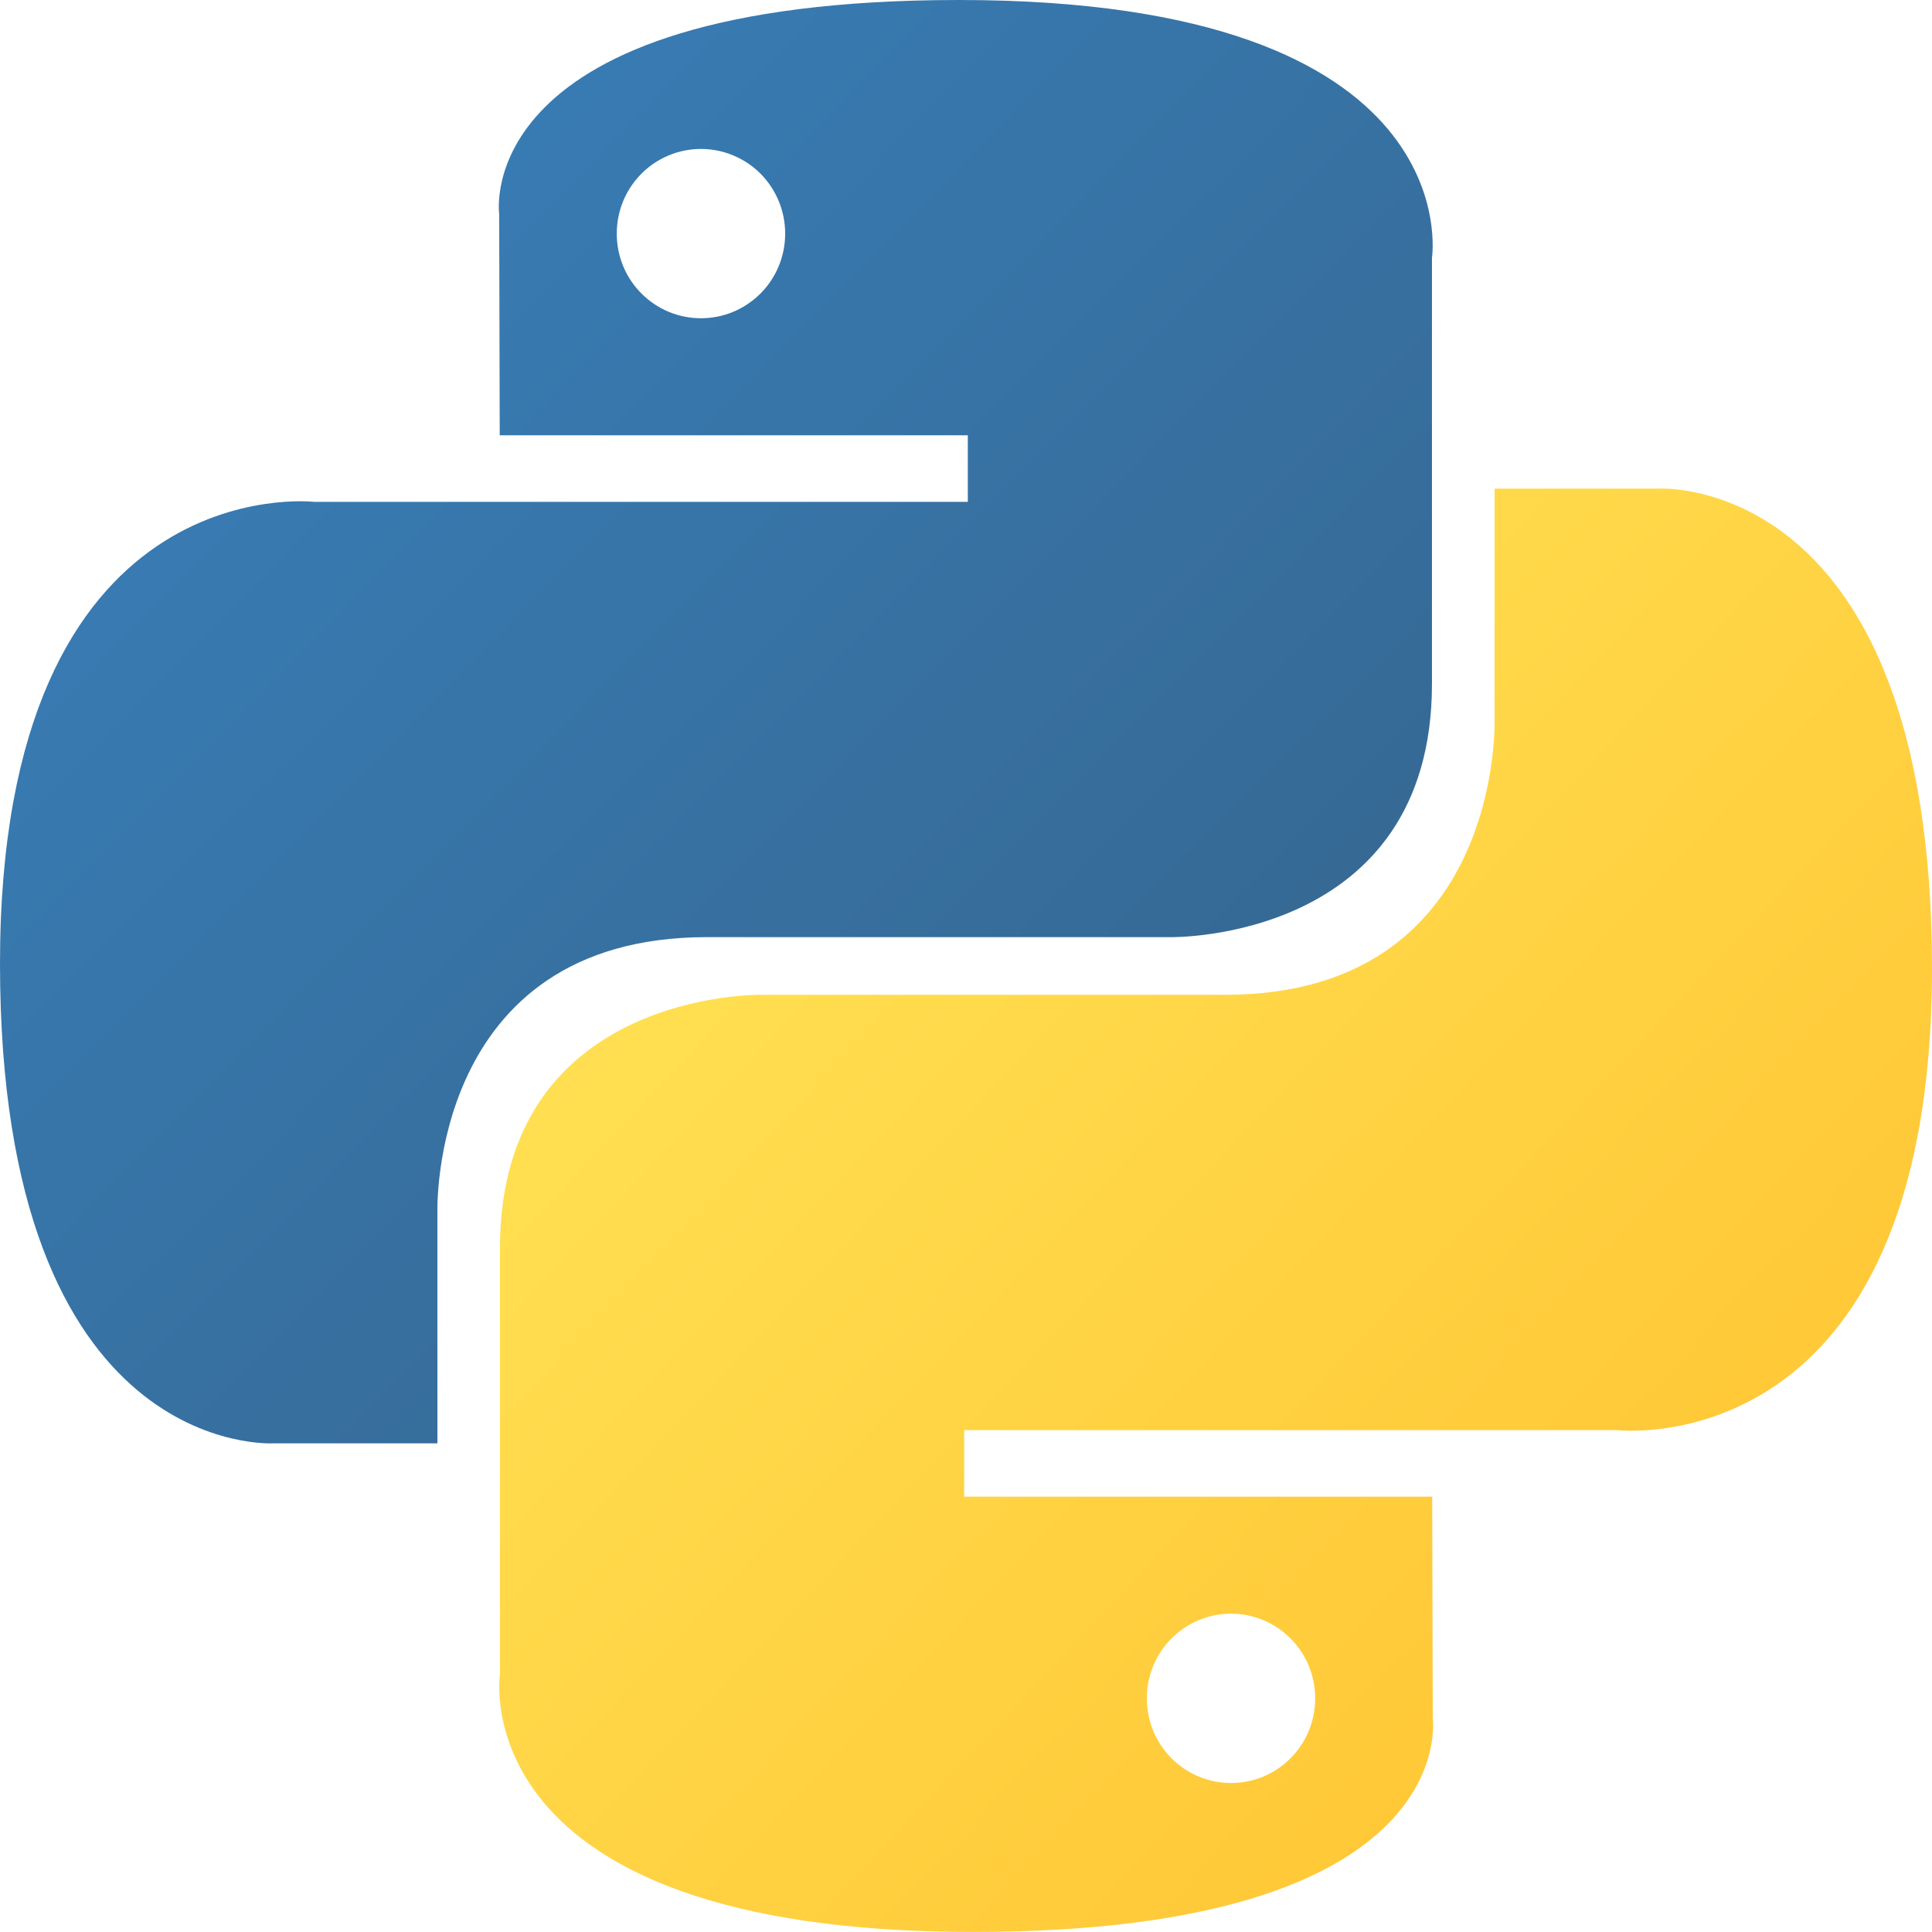
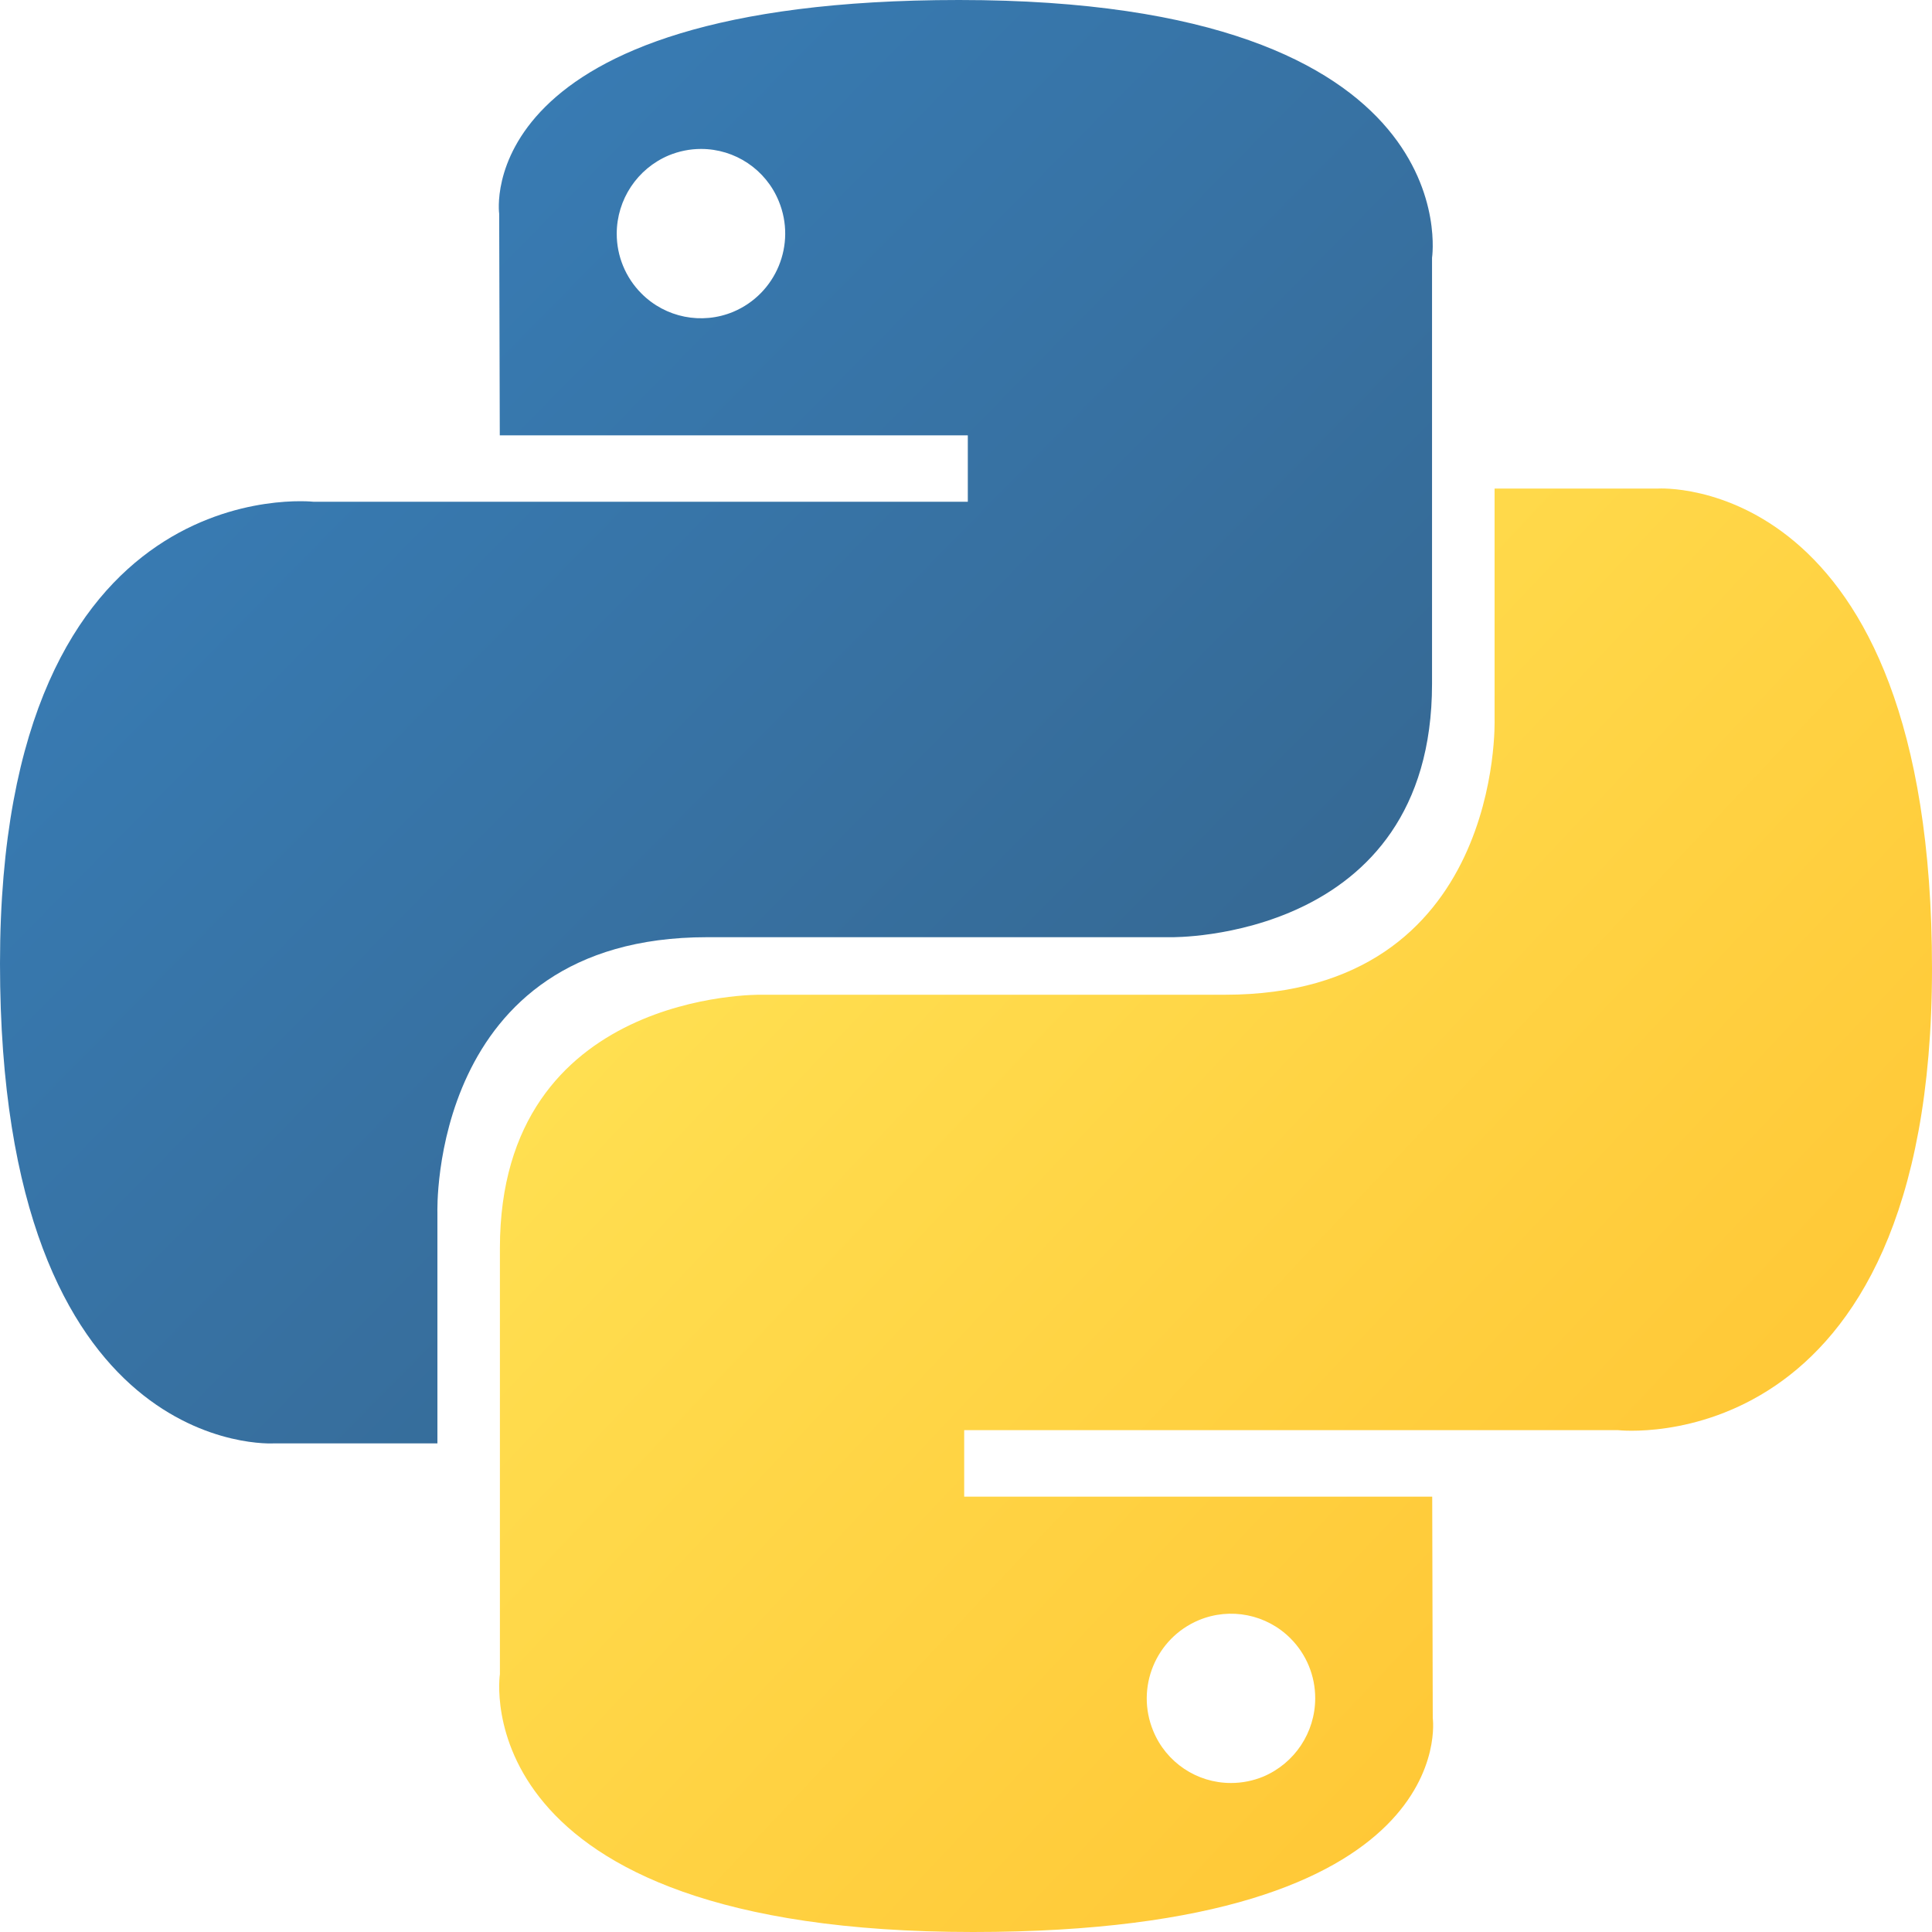
- <svg xmlns="http://www.w3.org/2000/svg" width="32" height="32" viewBox="0 0 32 32" fill="none">
-   <g id="python">
-     <g id="python_2">
-       <path id="Vector" d="M15.885 0C7.761 0 8.268 3.541 8.268 3.541L8.277 7.21H16.03V8.312H5.198C5.198 8.312 0 7.719 0 15.959C0 24.198 4.537 23.906 4.537 23.906H7.245V20.082C7.245 20.082 7.099 15.522 11.71 15.522H19.399C19.399 15.522 23.718 15.592 23.718 11.325V4.27C23.718 4.27 24.374 0 15.885 0ZM11.61 2.467C11.793 2.467 11.975 2.503 12.144 2.574C12.313 2.644 12.467 2.747 12.597 2.877C12.726 3.008 12.829 3.162 12.899 3.332C12.969 3.503 13.005 3.685 13.005 3.869C13.005 4.053 12.969 4.236 12.899 4.406C12.829 4.576 12.726 4.731 12.597 4.861C12.467 4.991 12.313 5.094 12.144 5.165C11.975 5.235 11.793 5.271 11.61 5.271C11.427 5.271 11.245 5.235 11.076 5.165C10.907 5.094 10.753 4.991 10.624 4.861C10.494 4.731 10.391 4.576 10.321 4.406C10.251 4.236 10.215 4.053 10.216 3.869C10.215 3.685 10.251 3.503 10.321 3.332C10.391 3.162 10.494 3.008 10.624 2.877C10.753 2.747 10.907 2.644 11.076 2.574C11.245 2.503 11.427 2.467 11.61 2.467Z" fill="url(#paint0_linear_1009_4630)" />
-       <path id="Vector_2" d="M16.115 31.999C24.239 31.999 23.731 28.458 23.731 28.458L23.722 24.789H15.97V23.688H26.801C26.801 23.688 32 24.28 32 16.041C32 7.801 27.462 8.093 27.462 8.093H24.755V11.916C24.755 11.916 24.901 16.477 20.29 16.477H12.601C12.601 16.477 8.281 16.407 8.281 20.674V27.73C8.281 27.73 7.625 31.999 16.115 31.999H16.115ZM20.39 29.532C20.206 29.532 20.025 29.496 19.856 29.426C19.686 29.355 19.533 29.252 19.403 29.122C19.274 28.992 19.171 28.837 19.101 28.667C19.031 28.497 18.995 28.314 18.995 28.13C18.995 27.946 19.031 27.764 19.101 27.593C19.171 27.423 19.273 27.269 19.403 27.139C19.533 27.008 19.686 26.905 19.856 26.835C20.025 26.764 20.206 26.728 20.39 26.728C20.573 26.728 20.754 26.764 20.924 26.835C21.093 26.905 21.247 27.008 21.376 27.139C21.506 27.269 21.608 27.423 21.678 27.593C21.748 27.764 21.784 27.946 21.784 28.13C21.784 28.314 21.748 28.497 21.678 28.667C21.608 28.837 21.506 28.992 21.376 29.122C21.247 29.252 21.093 29.355 20.924 29.426C20.754 29.496 20.573 29.532 20.39 29.532V29.532Z" fill="url(#paint1_linear_1009_4630)" />
-     </g>
-   </g>
+ <svg xmlns="http://www.w3.org/2000/svg" width="32" height="32" fill="none">
+   <path fill="url(#a)" d="M15.885 0C7.76 0 8.268 3.541 8.268 3.541l.01 3.67h7.752v1.1H5.198S0 7.72 0 15.96s4.537 7.947 4.537 7.947h2.708v-3.823s-.146-4.561 4.465-4.561h7.689s4.32.07 4.32-4.197V4.27S24.373 0 15.884 0M11.61 2.467a1.39 1.39 0 0 1 1.289.865 1.407 1.407 0 0 1-.755 1.833 1.39 1.39 0 0 1-1.52-.304 1.4 1.4 0 0 1-.409-.992 1.41 1.41 0 0 1 .861-1.295c.17-.07.351-.107.534-.107" />
+   <path fill="url(#b)" d="M16.115 32c8.124 0 7.616-3.542 7.616-3.542l-.009-3.669H15.97v-1.101h10.831S32 24.28 32 16.04s-4.538-7.948-4.538-7.948h-2.707v3.823s.146 4.561-4.465 4.561H12.6s-4.32-.07-4.32 4.197v7.056S7.625 32 16.115 32m4.275-2.468a1.39 1.39 0 0 1-1.29-.865 1.406 1.406 0 0 1 .756-1.832 1.39 1.39 0 0 1 1.52.303 1.4 1.4 0 0 1 .408.992 1.41 1.41 0 0 1-.86 1.296c-.17.07-.351.106-.534.106" />
  <defs>
-     <linearGradient id="paint0_linear_1009_4630" x1="3.075" y1="2.878" x2="19.015" y2="18.577" gradientUnits="userSpaceOnUse">
+     <linearGradient id="a" x1="3.075" x2="19.015" y1="2.878" y2="18.577" gradientUnits="userSpaceOnUse">
      <stop stop-color="#387EB8" />
      <stop offset="1" stop-color="#366994" />
    </linearGradient>
-     <linearGradient id="paint1_linear_1009_4630" x1="12.809" y1="13.012" x2="29.922" y2="29.106" gradientUnits="userSpaceOnUse">
+     <linearGradient id="b" x1="12.809" x2="29.922" y1="13.012" y2="29.106" gradientUnits="userSpaceOnUse">
      <stop stop-color="#FFE052" />
      <stop offset="1" stop-color="#FFC331" />
    </linearGradient>
  </defs>
</svg>
